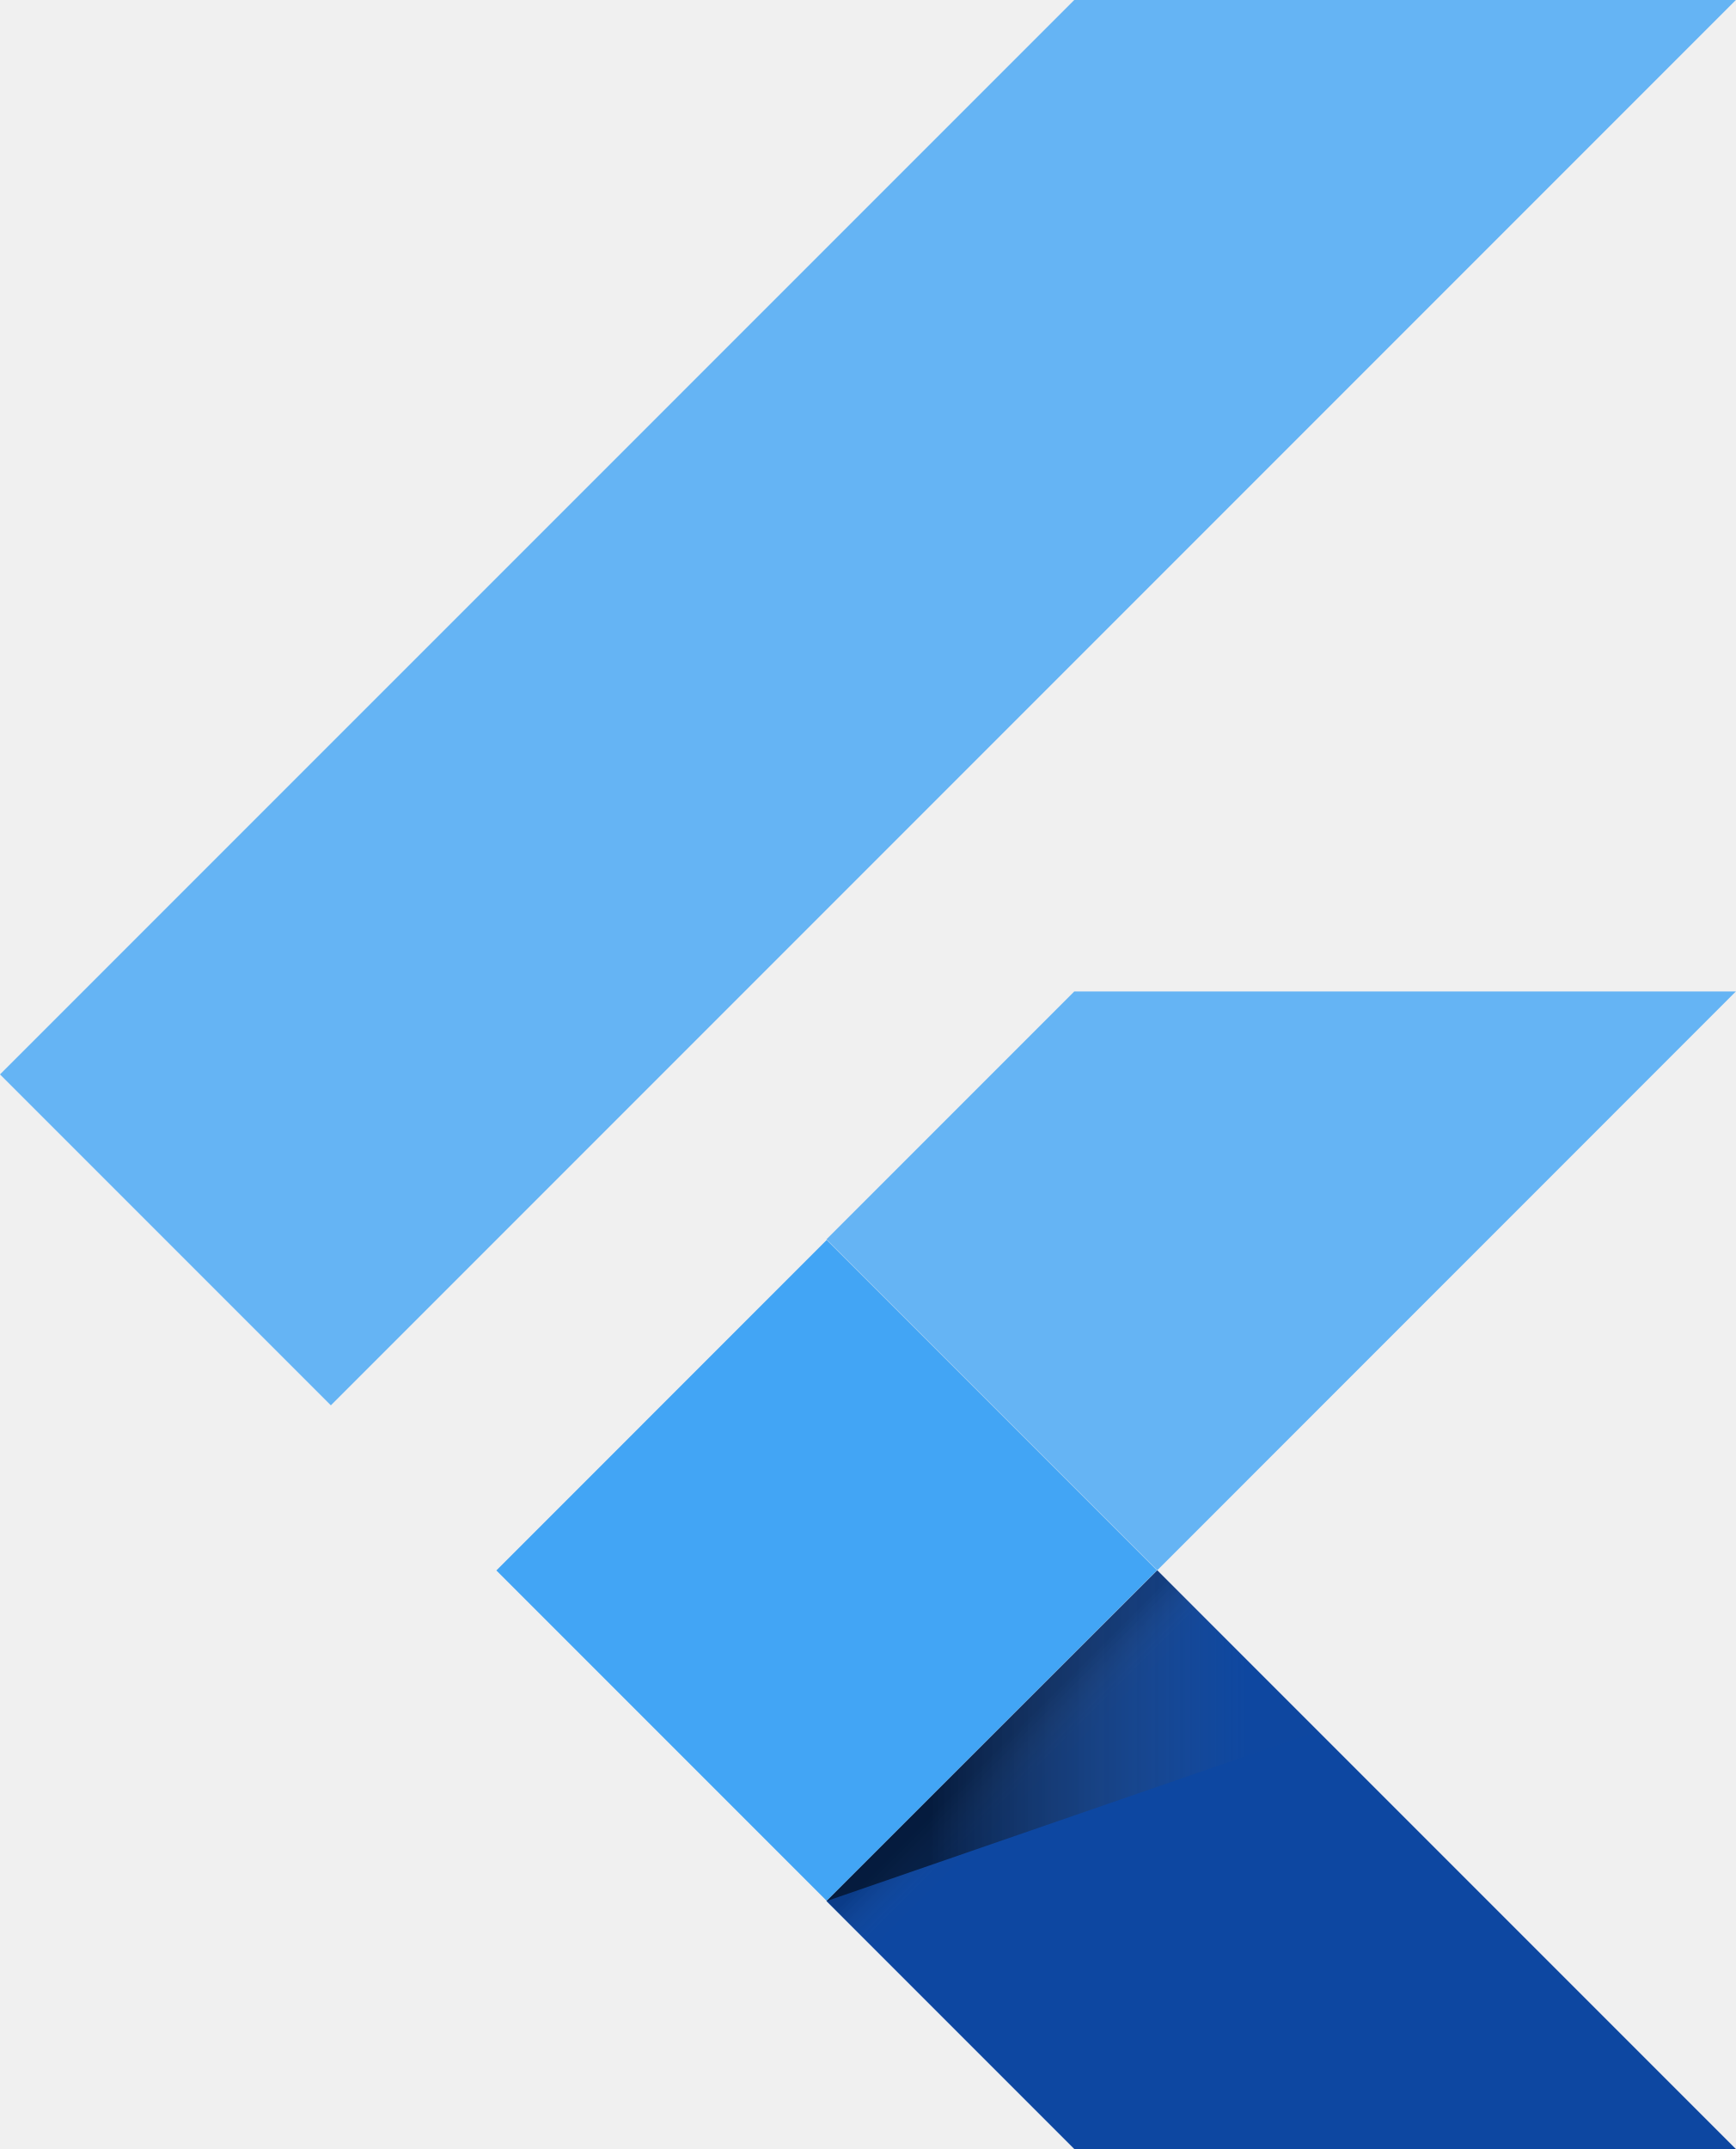
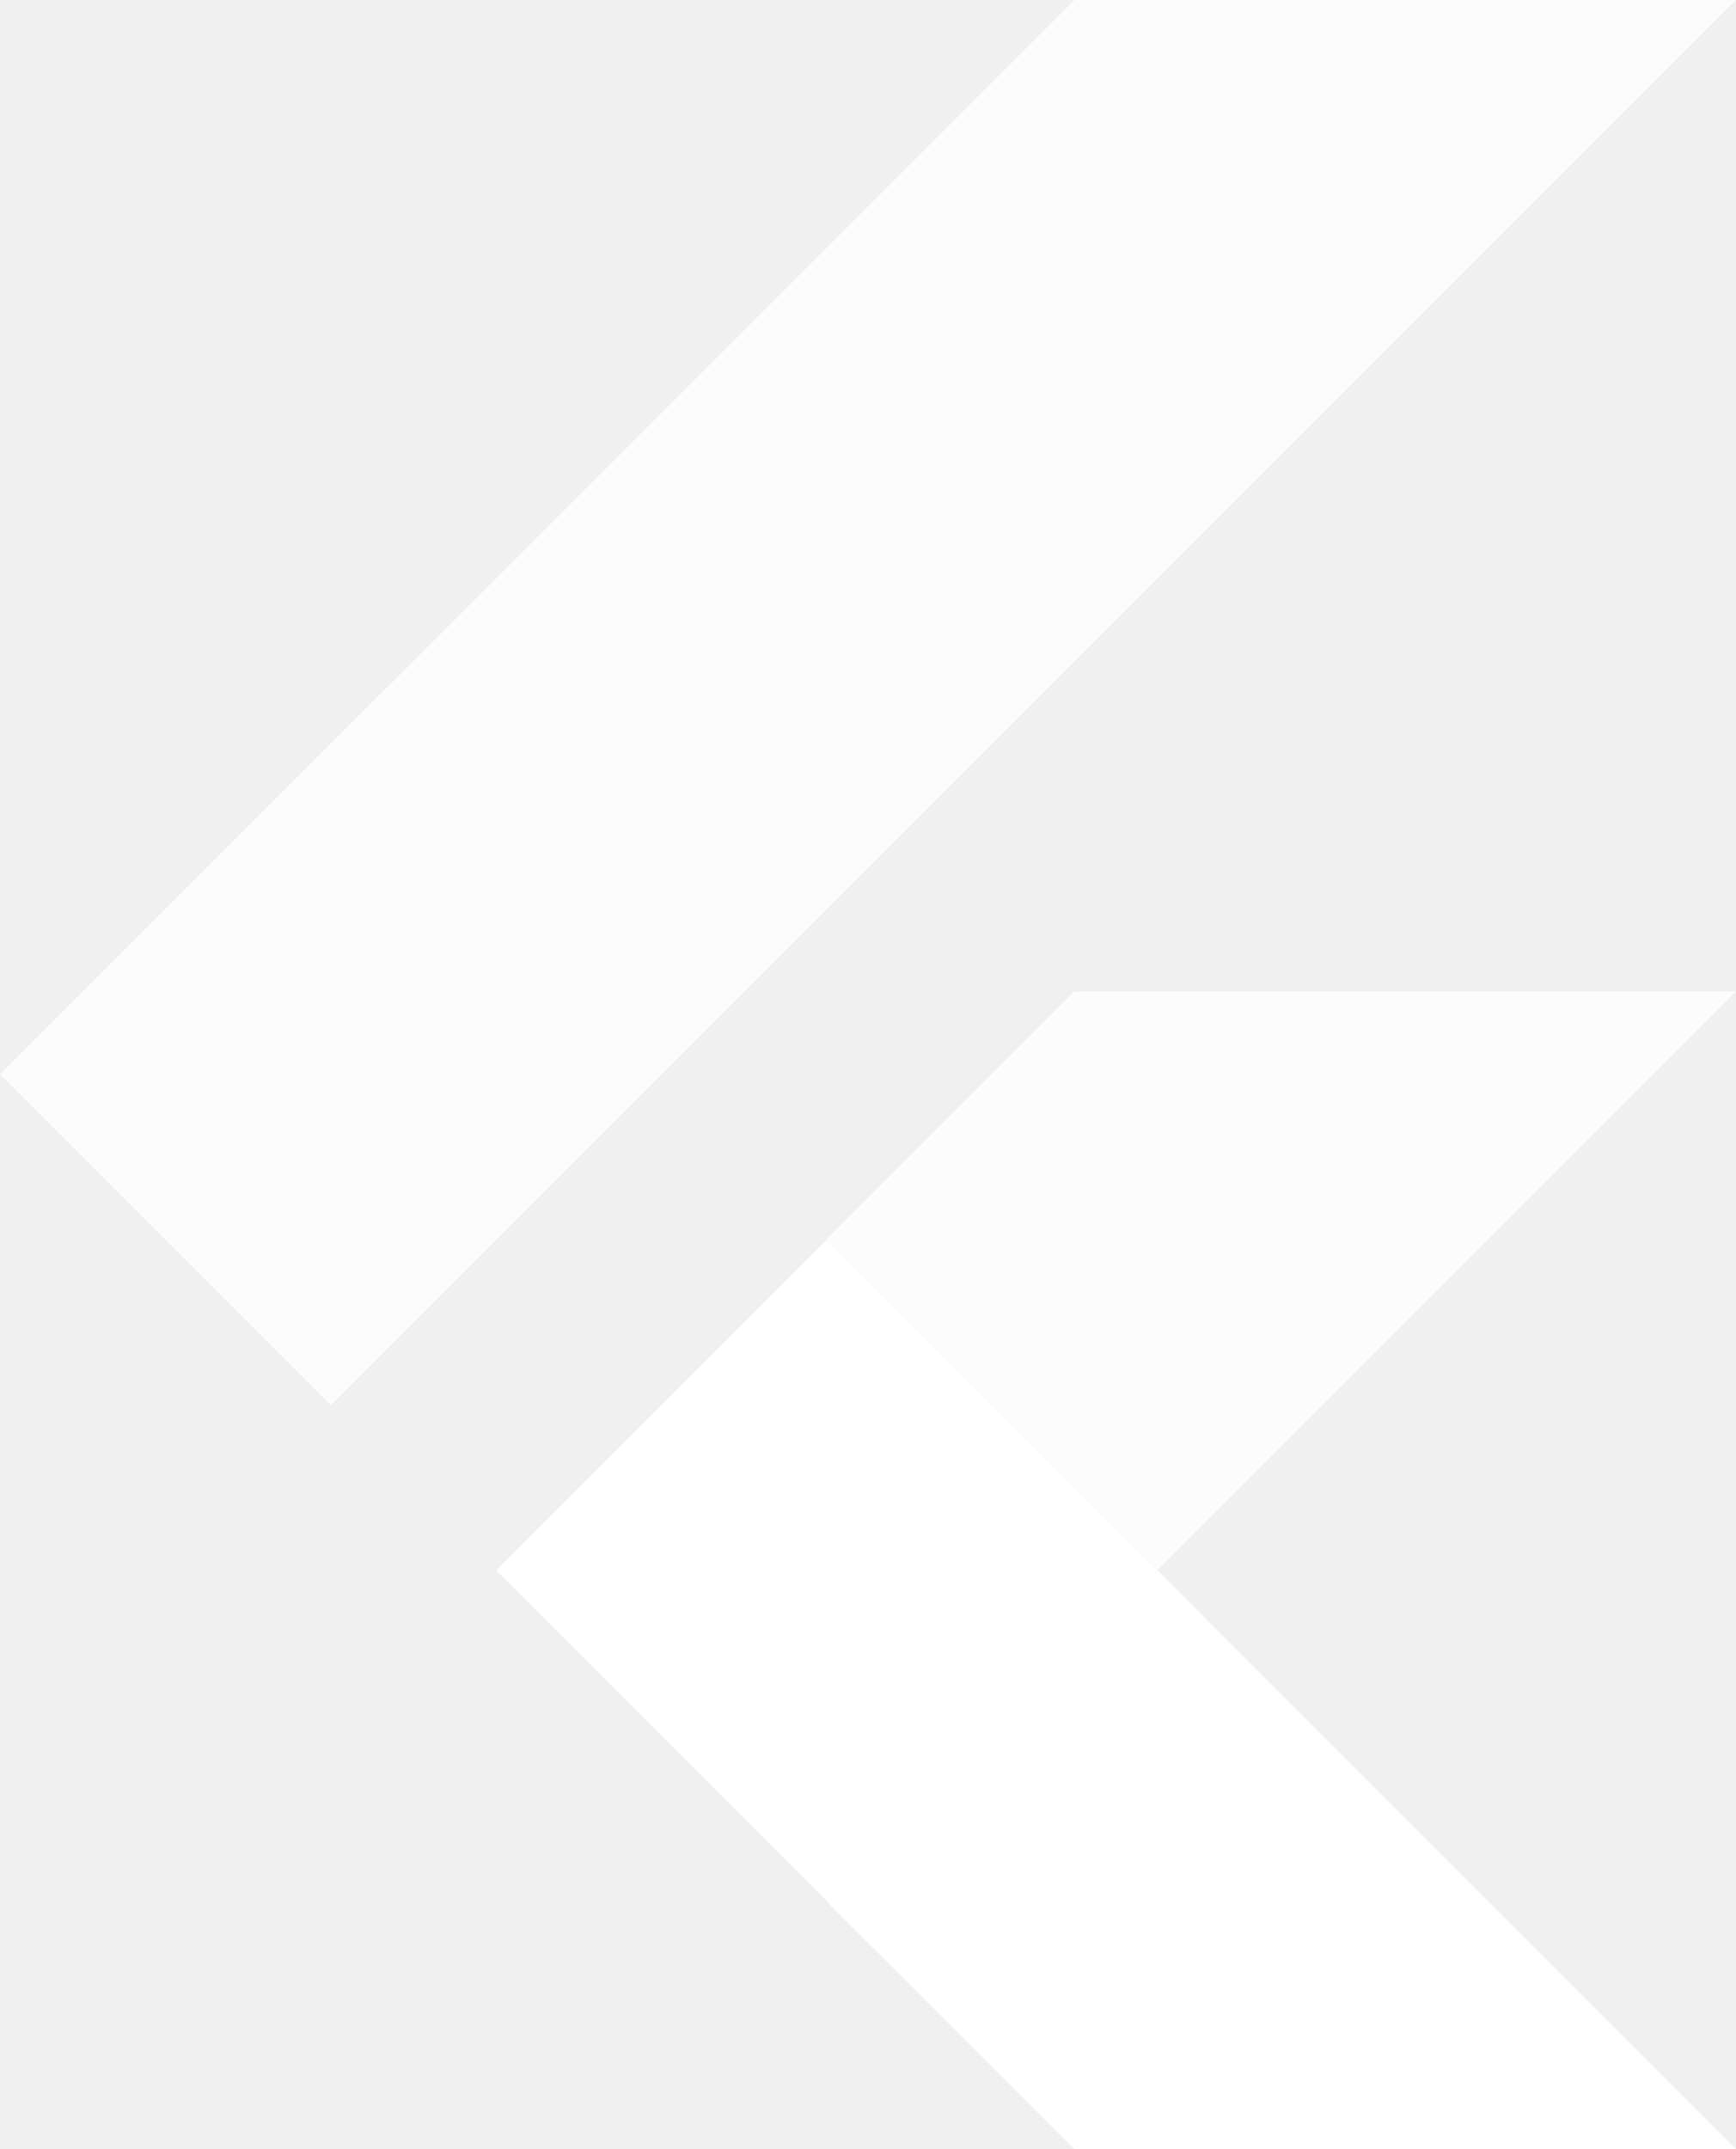
- <svg xmlns="http://www.w3.org/2000/svg" enable-background="new 0 0 1999 2474.2" viewBox="0 0 1999 2474.2">
+ <svg xmlns="http://www.w3.org/2000/svg" enable-background="new 0 0 1999 2474.2" viewBox="0 0 1999 2474.2" version="1.1" id="svg22">
+   <defs id="defs26" />
  <linearGradient id="a" gradientTransform="matrix(380.4042 -380.4175 -53.104 -53.1021 908228.312 -700059.5)" gradientUnits="userSpaceOnUse" x1="-2115.003" x2="-2115.003" y1="1930.741" y2="1929.741">
-     <stop offset=".2" stop-opacity=".15" />
-     <stop offset=".85" stop-color="#616161" stop-opacity=".01" />
+     <stop offset=".2" stop-opacity=".15" id="stop2" />
+     <stop offset=".85" stop-color="#616161" stop-opacity=".01" id="stop4" />
  </linearGradient>
  <linearGradient id="b" gradientTransform="matrix(565.291 0 0 -380.9571 1196694.25 743476.562)" gradientUnits="userSpaceOnUse" x1="-2115.269" x2="-2114.269" y1="1946.356" y2="1946.356">
-     <stop offset=".2" stop-opacity=".55" />
-     <stop offset=".85" stop-color="#616161" stop-opacity=".01" />
+     <stop offset=".2" stop-opacity=".55" id="stop7" />
+     <stop offset=".85" stop-color="#616161" stop-opacity=".01" id="stop9" />
  </linearGradient>
-   <path d="m381 1618-381-381 1237.1-1237h761.9m0 1141.5h-761.9l-285.4 285.4 381 381" fill="#42a5f5" fill-opacity=".8" />
-   <path d="m951.7 2188.8 285.4 285.4h761.9l-666.3-666.3" fill="#0d47a1" />
-   <path d="m571.6 1808.1 380.4-380.5 380.4 380.4-380.4 380.5z" fill="#42a5f5" />
-   <path d="m952 2188.5 380.4-380.4 53.1 53.1-380.4 380.4z" fill="url(#a)" />
-   <path d="m951.7 2188.8 565.3-195.3-184.3-185.7" fill="url(#b)" />
+   <path d="m381 1618-381-381 1237.1-1237h761.9m0 1141.5h-761.9l-285.4 285.4 381 381" fill="#42a5f5" fill-opacity=".8" id="path12" style="fill:#ffffff" />
+   <path d="m951.7 2188.8 285.4 285.4h761.9l-666.3-666.3" fill="#0d47a1" id="path14" style="fill:#ffffff" />
+   <path d="m571.6 1808.1 380.4-380.5 380.4 380.4-380.4 380.5z" fill="#42a5f5" id="path16" style="fill:#ffffff" />
+   <path d="m952 2188.5 380.4-380.4 53.1 53.1-380.4 380.4z" fill="url(#a)" id="path18" style="fill:#ffffff" />
+   <path d="m951.7 2188.8 565.3-195.3-184.3-185.7" fill="url(#b)" id="path20" style="fill:#ffffff" />
</svg>
